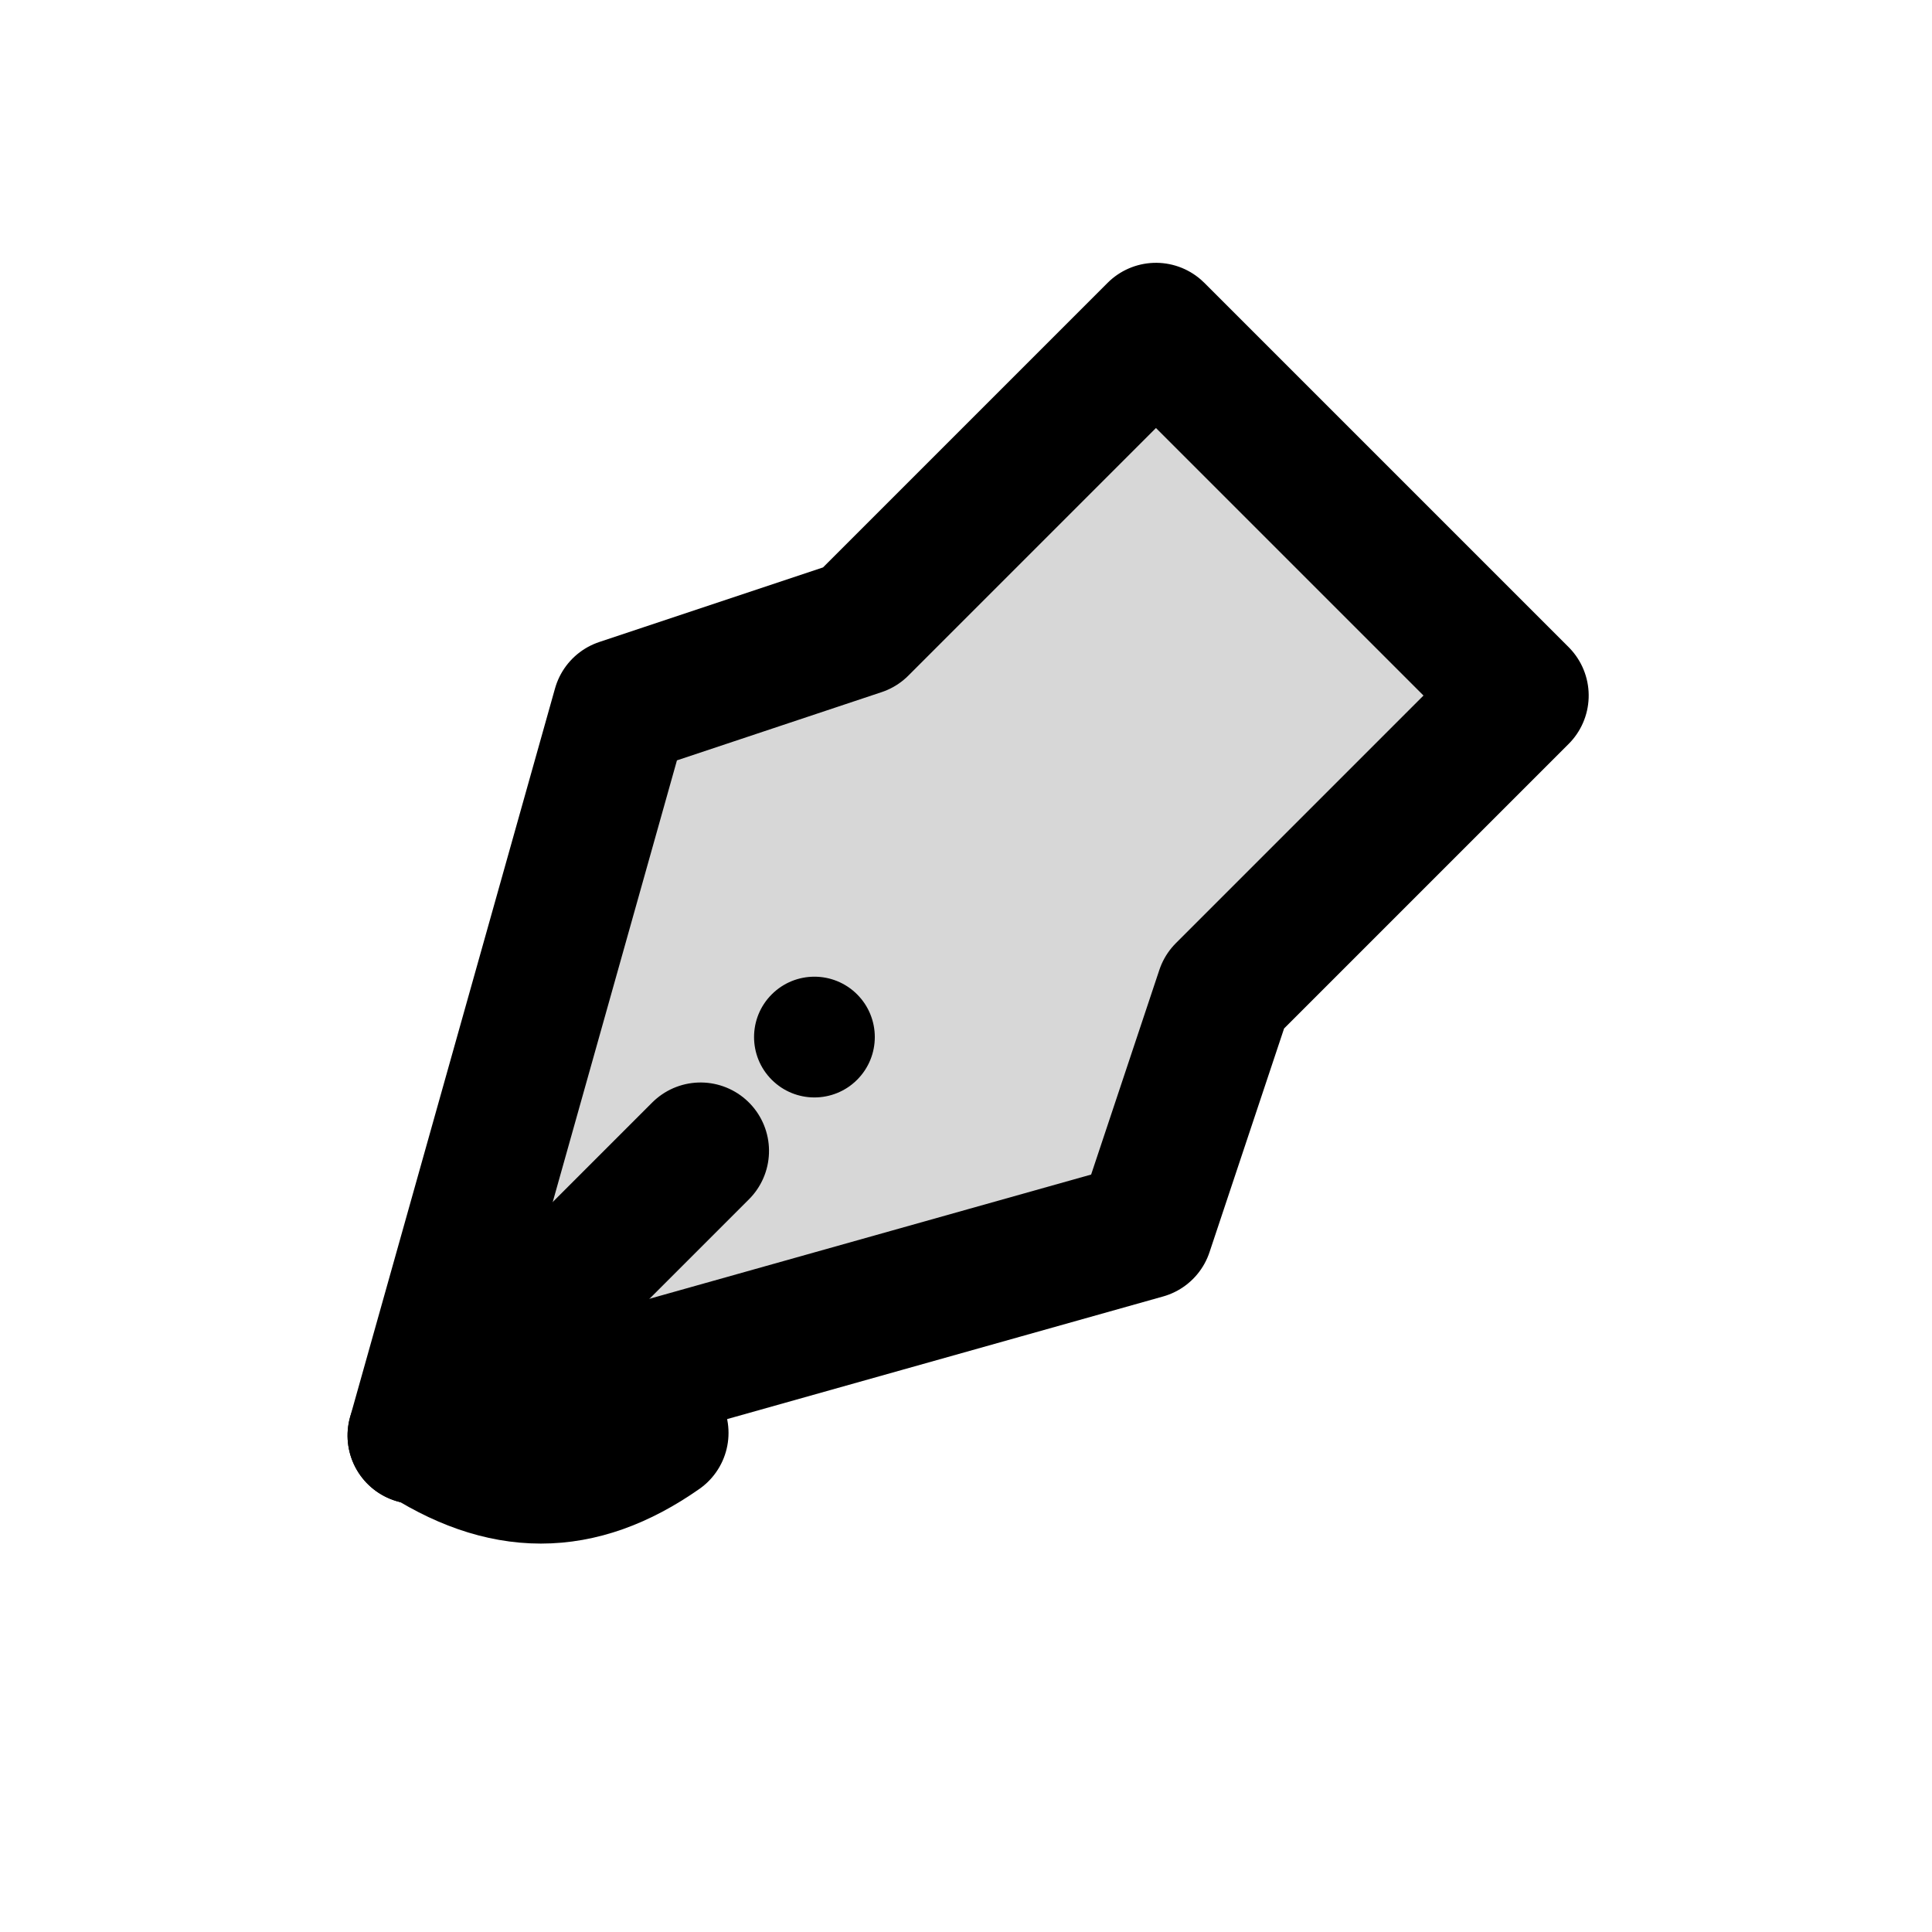
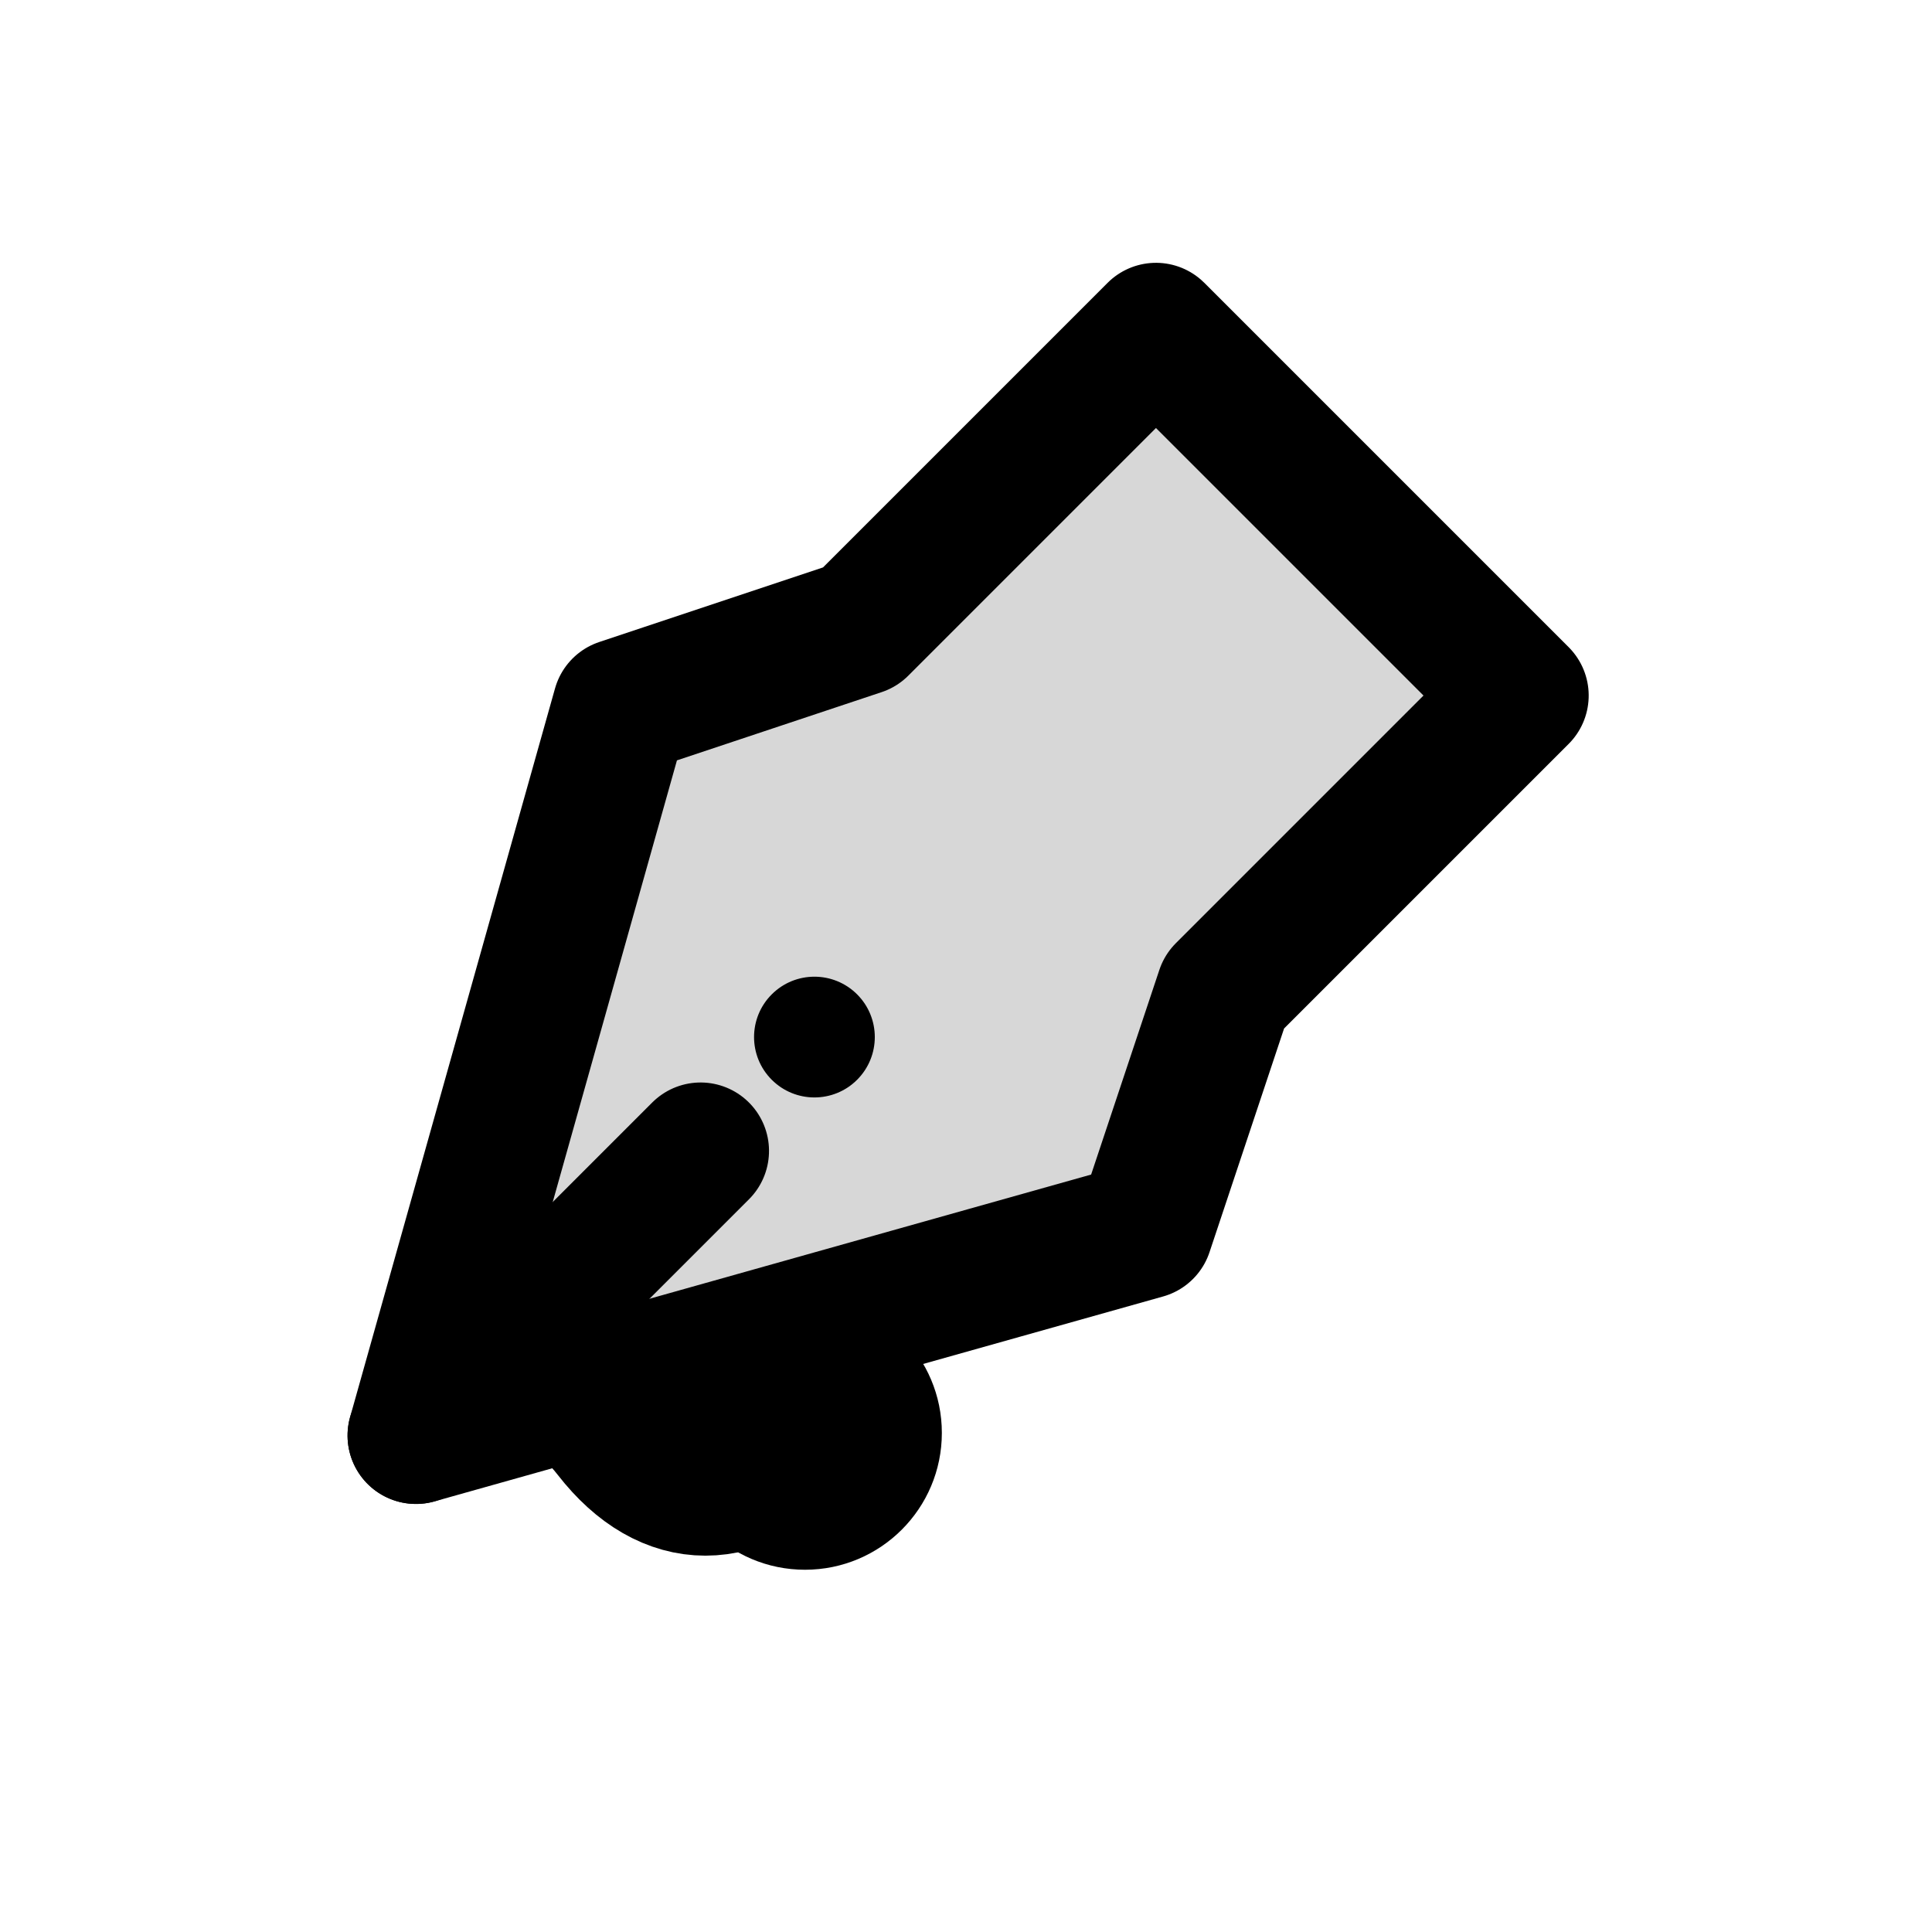
<svg xmlns="http://www.w3.org/2000/svg" width="24" height="24" viewBox="0 0 24 24" fill="none" stroke="currentColor" stroke-width="1.7" stroke-linecap="round" stroke-linejoin="round">
-   <path d="M5.2 17.8c1.05.7 2 .7 3 0" />
+   <path d="M5.2 17.8c.8-.9 1.7-.9 2.4 0s1.6.9 2.4 0" />
+   <circle cx="10" cy="17.8" r="1.7" style="stroke:none" fill="currentColor" stroke="none" />
  <g>
    <g transform="translate(-1.6 .6) rotate(45 12 12)">
      <path d="M8.8 3.2h6.4v5.2l1.4 2.8-4.6 8.2-4.6-8.2 1.4-2.8Z" fill="currentColor" fill-opacity="0.16" />
      <path d="M12 19.4v-5" />
      <circle cx="12" cy="12.4" r=".75" style="stroke:none" fill="currentColor" stroke="none" />
    </g>
  </g>
</svg>
